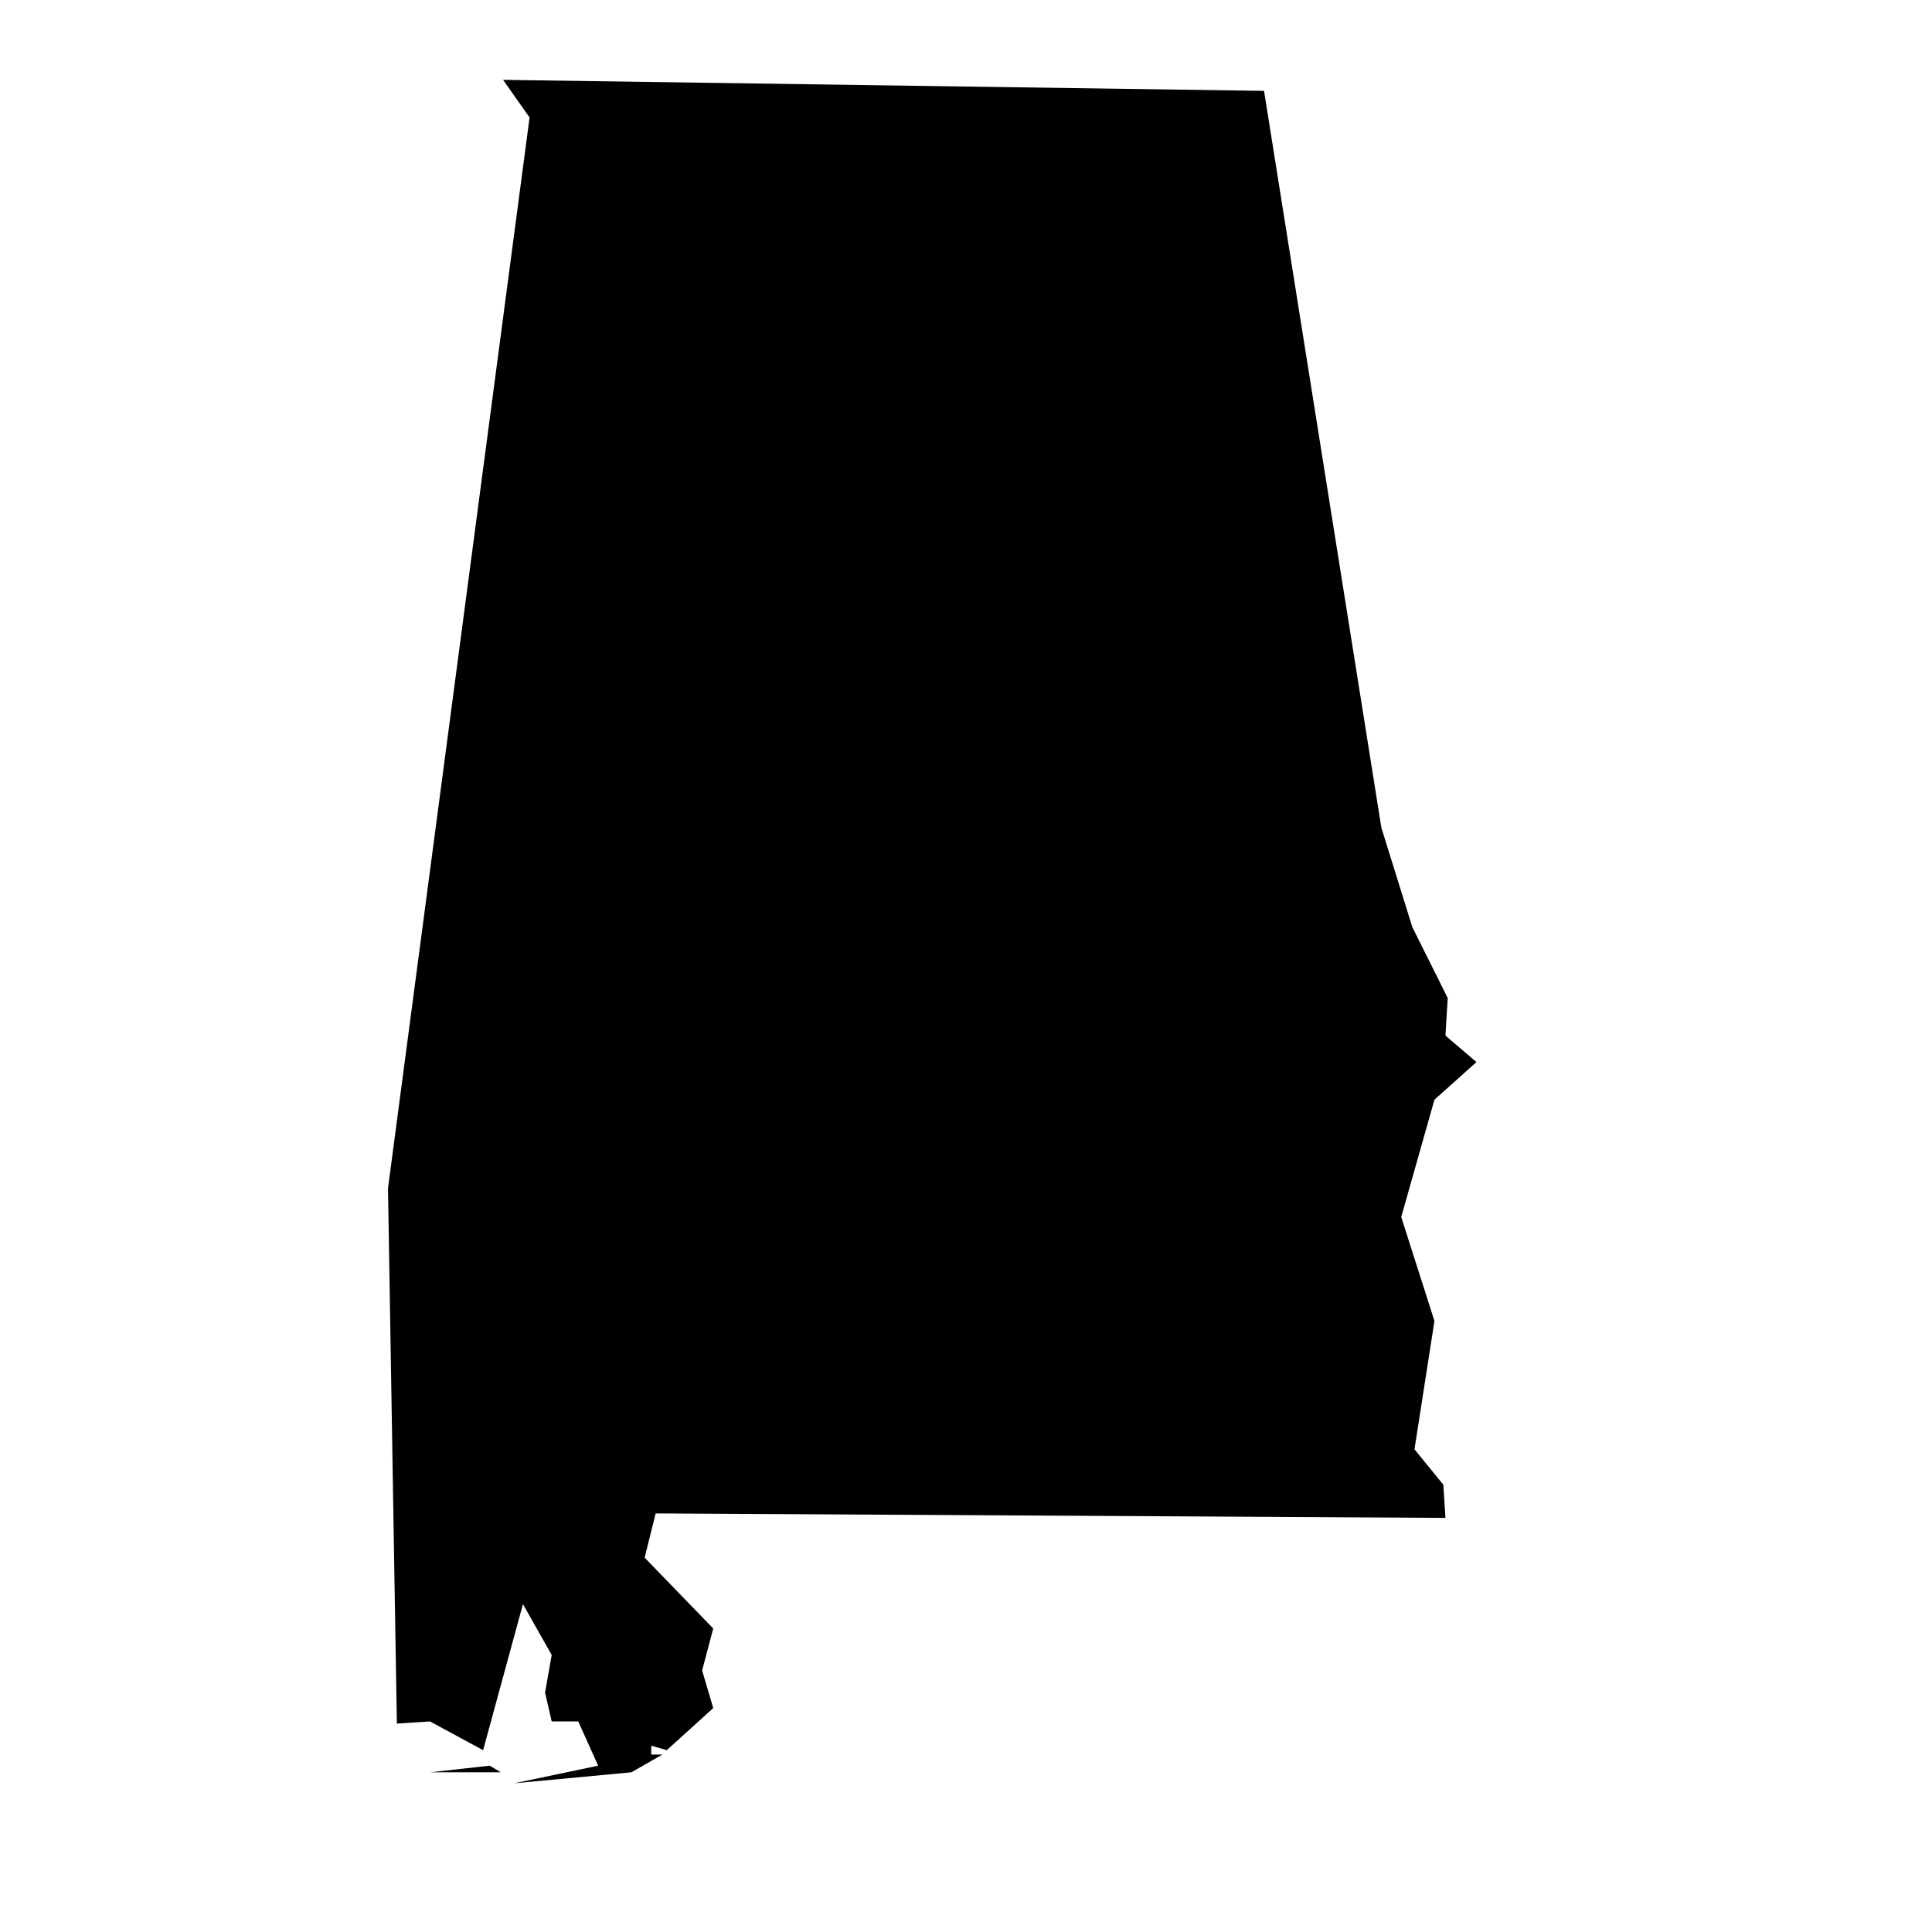
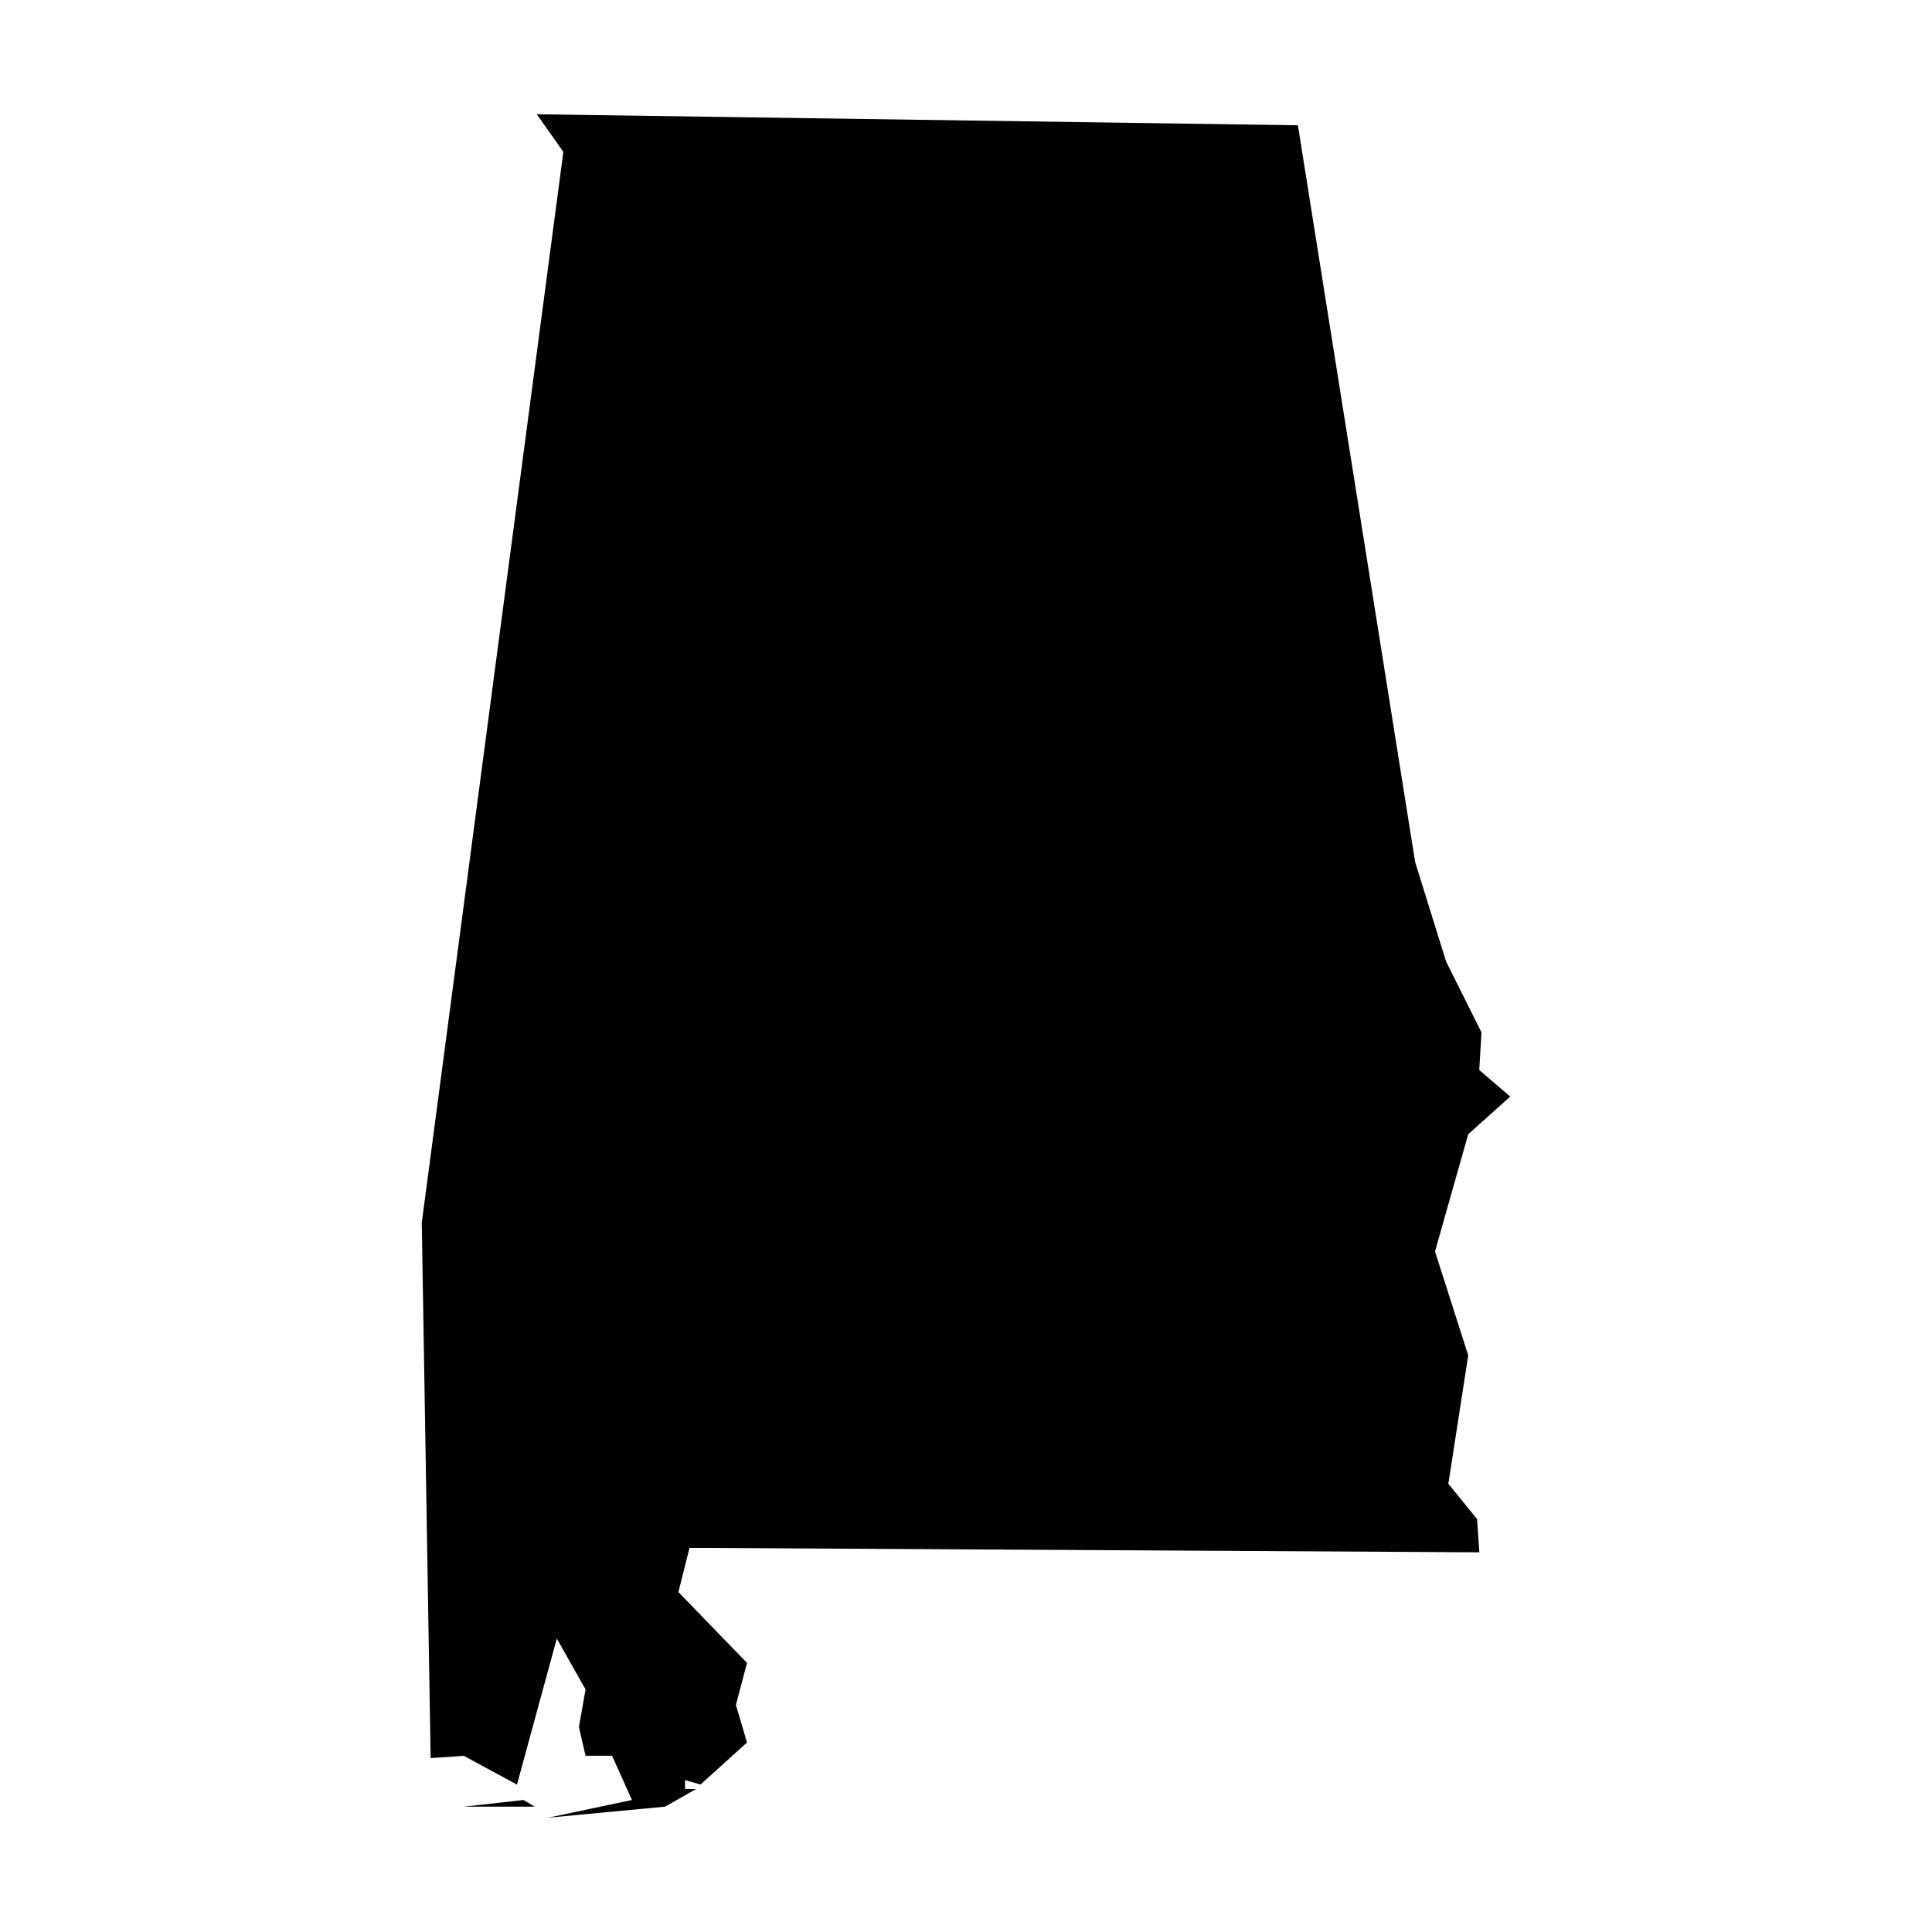
- <svg xmlns="http://www.w3.org/2000/svg" width="24" height="24" viewBox="28.474 28.336 24.195 24.195">
-   <path d="M34.746 50.531H33.859L34.607 50.448L34.746 50.531ZM44.304 29.474L45.773 38.7L46.161 39.947L46.604 40.834L46.576 41.305L46.964 41.637L46.438 42.108L46.022 43.577L46.438 44.879L46.188 46.486L46.549 46.929L46.576 47.345L36.685 47.289L36.547 47.843L37.406 48.73L37.267 49.256L37.406 49.727L36.824 50.254L36.63 50.198V50.309H36.769L36.381 50.531L34.912 50.669L35.965 50.448L35.716 49.894H35.383L35.3 49.533L35.383 49.062L35.023 48.425L34.524 50.254L33.859 49.894L33.444 49.921L33.333 43.217L35.106 29.807L34.774 29.336L44.304 29.474Z" fill="black" id="path4" />
+ <svg xmlns="http://www.w3.org/2000/svg" width="24" height="24" viewBox="28.474 28.336 24.195 24.195" version="1.1" id="svg1">
+   <defs id="defs1" />
+   <path d="m 35.169,50.961 h -0.886 l 0.748,-0.083 z m 9.559,-21.056 1.468,9.226 0.388,1.247 0.443,0.887 -0.028,0.471 0.388,0.333 -0.526,0.471 -0.416,1.468 0.416,1.302 -0.249,1.607 0.36,0.443 0.028,0.416 -9.891,-0.056 -0.139,0.554 0.859,0.887 -0.139,0.526 0.139,0.471 -0.582,0.526 -0.194,-0.055 v 0.111 h 0.139 L 36.804,50.961 35.336,51.1 36.388,50.878 36.139,50.324 h -0.332 l -0.083,-0.36 0.083,-0.471 -0.36,-0.637 -0.499,1.829 -0.665,-0.36 -0.416,0.028 -0.111,-6.705 1.773,-13.41 -0.333,-0.471 z" fill="#000000" id="path4" />
</svg>
